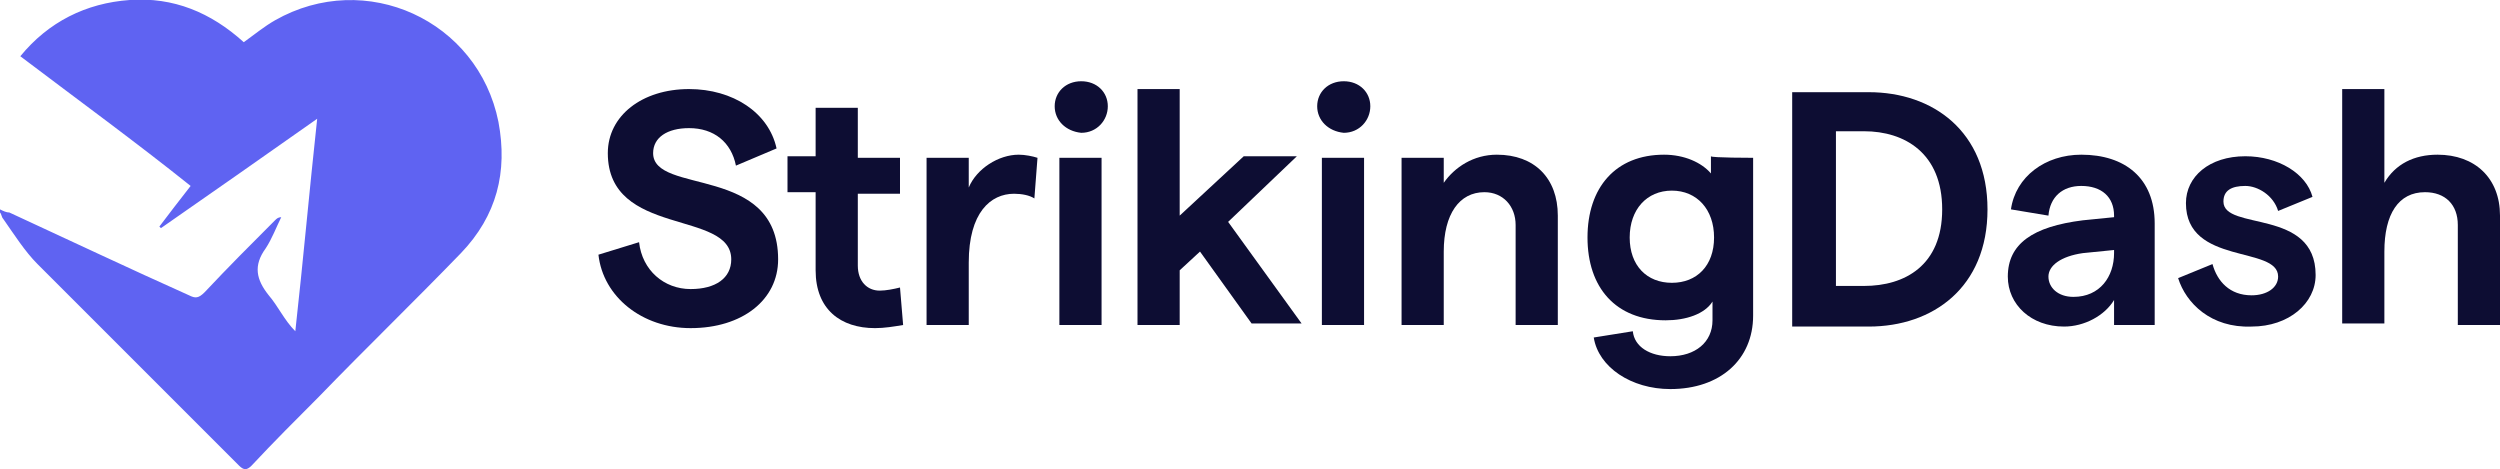
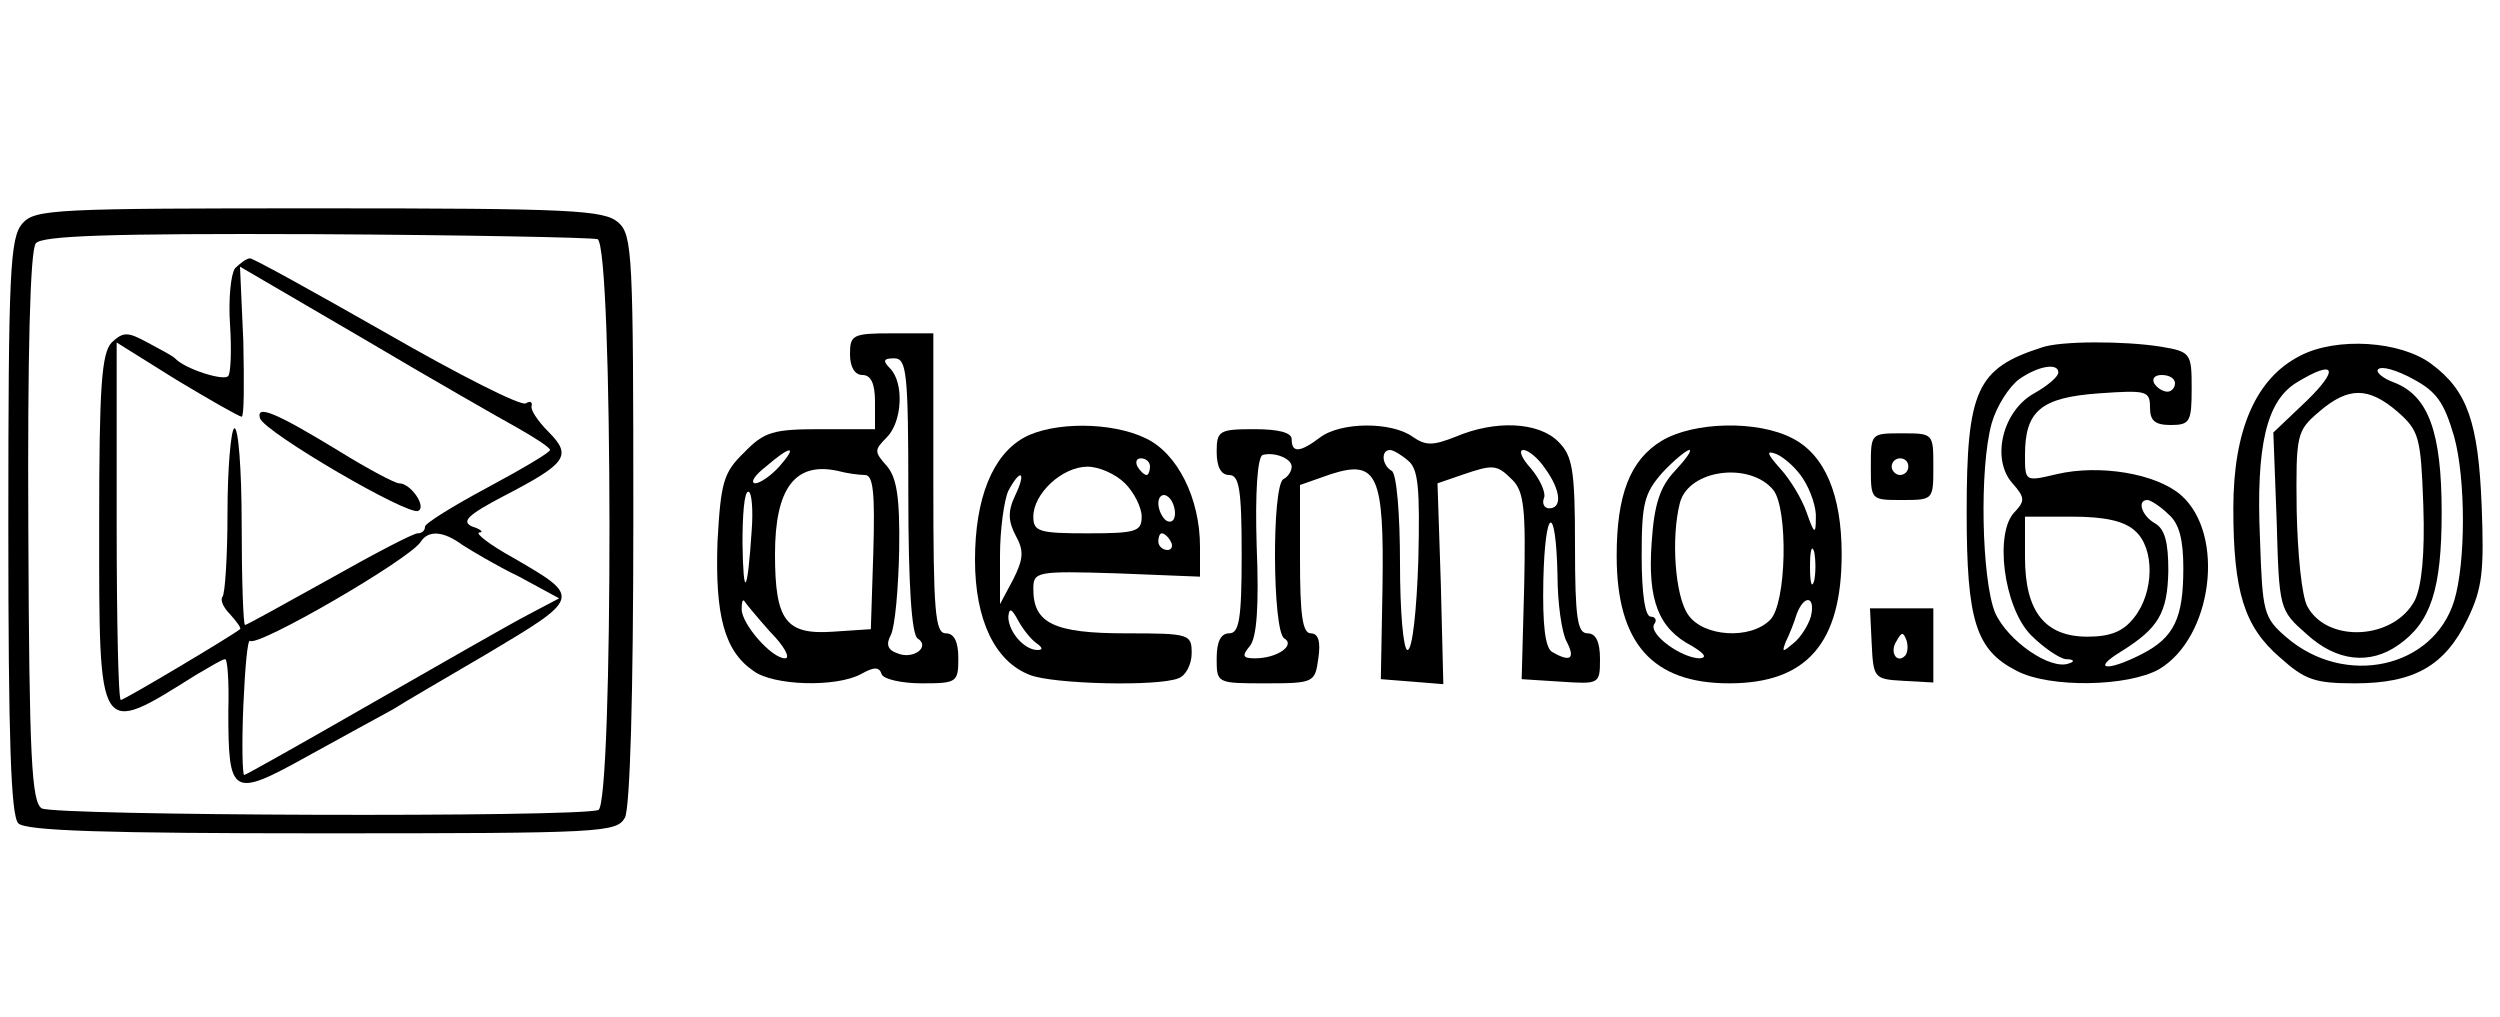
- <svg xmlns="http://www.w3.org/2000/svg" version="1.1" id="Layer_1" x="0px" y="0px" viewBox="0 0 160 30" style="enable-background:new 0 0 160 30;" xml:space="preserve">
-   <style type="text/css">
- 	.st0{fill:#5F63F2;}
- 	.st1{fill:#0D0D33;}
- </style>
-   <path class="st0" d="M0,13.4c0.2,0.1,0.4,0.2,0.6,0.2c3.9,1.8,7.7,3.6,11.5,5.3c0.4,0.2,0.6,0.2,1-0.2c1.5-1.6,3-3.1,4.5-4.6  c0.1-0.1,0.2-0.2,0.4-0.2c-0.3,0.6-0.6,1.4-1,2c-0.8,1.1-0.6,2,0.2,3c0.6,0.7,1,1.6,1.7,2.3c0.5-4.5,0.9-9,1.4-13.6  c-3.4,2.4-6.7,4.7-10,7c0,0-0.1-0.1-0.1-0.1c0.6-0.8,1.3-1.7,2-2.6C8.7,9.1,5,6.4,1.3,3.6c1.8-2.2,4.2-3.4,7-3.6s5.2,0.8,7.3,2.7  c0.7-0.5,1.3-1,2-1.4c5.8-3.3,13,0,14.3,6.5c0.6,3.2-0.1,6-2.4,8.4c-3,3.1-6.1,6.1-9.1,9.2c-1.4,1.4-2.9,2.9-4.3,4.4  c-0.3,0.3-0.5,0.3-0.8,0C11,25.5,6.7,21.2,2.4,16.9C1.6,16.1,0.9,15,0.2,14c-0.1-0.1-0.1-0.3-0.2-0.4C0,13.6,0,13.5,0,13.4z" />
-   <g>
-     <path class="st1" d="M38.3,16.3l2.6-0.8c0.2,1.8,1.6,3,3.3,3c1.6,0,2.6-0.7,2.6-1.9c0-3.2-7.9-1.4-7.9-6.8c0-2.4,2.2-4.1,5.2-4.1   c2.8,0,5.1,1.5,5.6,3.8l-2.6,1.1c-0.3-1.5-1.4-2.4-3-2.4c-1.4,0-2.3,0.6-2.3,1.6c0,2.7,8,0.7,8,6.8c0,2.6-2.3,4.4-5.6,4.4   C41.1,21,38.6,19,38.3,16.3z" />
-     <path class="st1" d="M56,21c-2.2,0-3.8-1.2-3.8-3.7v-5h-1.8v-2.3h1.8V6.9h2.7v3.2h2.7v2.3h-2.7V17c0,1,0.6,1.6,1.4,1.6   c0.4,0,0.9-0.1,1.3-0.2l0.2,2.4C57.2,20.9,56.6,21,56,21z" />
-     <path class="st1" d="M64.9,12.4c-1.5,0-2.9,1.2-2.9,4.4v4h-2.7V10.1H62V12c0.5-1.2,1.9-2.1,3.2-2.1c0.4,0,0.9,0.1,1.2,0.2l-0.2,2.6   C65.9,12.5,65.4,12.4,64.9,12.4z" />
-     <path class="st1" d="M67.5,6.8c0-0.9,0.7-1.6,1.7-1.6s1.7,0.7,1.7,1.6c0,0.9-0.7,1.7-1.7,1.7C68.2,8.4,67.5,7.7,67.5,6.8z    M67.8,10.1h2.7v10.7h-2.7V10.1z" />
-     <path class="st1" d="M76.8,16.1l-1.3,1.2v3.5h-2.7V5.7h2.7v8.1l4.1-3.8h3.4l-4.4,4.2l4.7,6.5h-3.2L76.8,16.1z" />
-     <path class="st1" d="M84.3,6.8c0-0.9,0.7-1.6,1.7-1.6s1.7,0.7,1.7,1.6c0,0.9-0.7,1.7-1.7,1.7C85,8.4,84.3,7.7,84.3,6.8z M84.6,10.1   h2.7v10.7h-2.7V10.1z" />
-     <path class="st1" d="M89.7,10.1h2.7v1.6c0.7-1,1.9-1.8,3.4-1.8c2.4,0,3.9,1.5,3.9,3.9v7H97v-6.4c0-1.2-0.8-2.1-2-2.1   c-1.6,0-2.6,1.4-2.6,3.8v4.7h-2.7L89.7,10.1L89.7,10.1z" />
-     <path class="st1" d="M112.2,10.1v10.1c0,2.8-2.1,4.7-5.3,4.7c-2.5,0-4.6-1.4-4.9-3.3l2.5-0.4c0.1,1,1.1,1.6,2.4,1.6   c1.6,0,2.7-0.9,2.7-2.3v-1.2c-0.5,0.8-1.7,1.2-3,1.2c-3.2,0-5-2.1-5-5.3s1.8-5.3,4.9-5.3c1.3,0,2.4,0.5,3,1.2v-1.1   C109.5,10.1,112.2,10.1,112.2,10.1z M109.7,15.2c0-1.8-1.1-3-2.7-3c-1.6,0-2.7,1.2-2.7,3s1.1,2.9,2.7,2.9S109.7,17,109.7,15.2z" />
-     <path class="st1" d="M114.7,5.9h4.9c4.1,0,7.6,2.5,7.6,7.5s-3.5,7.5-7.6,7.5h-4.9V5.9z M119.3,18.3c2.6,0,5-1.3,5-4.9s-2.4-5-5-5   h-1.8v9.9H119.3z" />
-     <path class="st1" d="M137.9,14.3v6.5h-2.6v-1.6c-0.6,1-1.9,1.7-3.2,1.7c-2.1,0-3.6-1.4-3.6-3.2c0-2.1,1.6-3.2,4.8-3.6l2-0.2v-0.1   c0-1.2-0.8-1.9-2.1-1.9c-1.2,0-2,0.7-2.1,1.9l-2.4-0.4c0.3-2.1,2.2-3.5,4.5-3.5C136,9.9,137.9,11.4,137.9,14.3z M135.3,16.2v-0.2   l-2,0.2c-1.4,0.2-2.2,0.8-2.2,1.5c0,0.7,0.6,1.3,1.6,1.3C134.4,19,135.3,17.7,135.3,16.2z" />
-     <path class="st1" d="M139.4,17.8l2.2-0.9c0.3,1.1,1.1,2,2.5,2c1,0,1.7-0.5,1.7-1.2c0-2-5.9-0.7-5.9-4.7c0-1.7,1.5-3,3.8-3   c2.1,0,3.9,1.1,4.3,2.6l-2.2,0.9c-0.3-1-1.3-1.6-2.1-1.6c-0.9,0-1.4,0.3-1.4,1c0,1.9,5.9,0.4,5.9,4.7c0,1.8-1.7,3.3-4.1,3.3   C141.5,21,139.9,19.4,139.4,17.8z" />
-     <path class="st1" d="M149.9,5.7h2.7v6c0.7-1.2,1.9-1.8,3.4-1.8c2.4,0,4,1.5,4,3.9v7h-2.7v-6.4c0-1.3-0.8-2.1-2.1-2.1   c-1.7,0-2.6,1.4-2.6,3.8v4.6h-2.7L149.9,5.7L149.9,5.7z" />
+ <svg xmlns="http://www.w3.org/2000/svg" version="1.0" width="300pt" height="122pt" viewBox="0 0 300 122" preserveAspectRatio="xMidYMid meet">
+   <g transform="translate(0,122) scale(0.1,-0.1)" fill="#000000" stroke="none">
+     <path d="M27 952 c-15 -17 -17 -57 -17 -363 0 -255 3 -348 12 -357 9 -9 104 -12 365 -12 338 0 353 1 363 19 6 13 10 144 10 359 0 316 -1 340 -18 355 -17 15 -56 17 -359 17 -317 0 -341 -1 -356 -18z m690 -19 c19 -7 19 -679 1 -685 -26 -9 -653 -7 -668 2 -12 8 -15 59 -16 337 -1 203 2 333 9 341 7 9 85 12 335 11 180 -1 332 -4 339 -6z" />
+     <path d="M282 898 c-5 -7 -8 -37 -6 -67 2 -30 1 -58 -2 -62 -4 -7 -52 8 -64 21 -3 3 -18 11 -33 19 -24 13 -29 13 -43 0 -12 -13 -15 -51 -15 -219 0 -257 -2 -254 116 -180 17 10 32 19 35 19 3 1 5 -27 4 -62 0 -102 4 -105 94 -55 42 23 89 49 104 57 14 9 64 38 110 65 116 69 116 69 35 116 -29 16 -47 30 -42 31 6 0 2 4 -8 7 -14 6 -6 14 38 37 75 39 82 48 53 77 -13 13 -22 27 -20 31 1 5 -2 6 -7 3 -5 -4 -80 34 -167 84 -86 49 -160 90 -164 90 -4 0 -12 -6 -18 -12z m340 -192 c21 -12 38 -23 38 -26 0 -3 -34 -23 -75 -45 -41 -22 -75 -43 -75 -47 0 -5 -4 -8 -9 -8 -5 0 -53 -25 -106 -55 -54 -30 -99 -55 -101 -55 -2 0 -4 54 -4 121 0 66 -4 118 -9 115 -4 -3 -8 -49 -8 -101 0 -53 -3 -98 -6 -101 -3 -4 1 -13 9 -21 8 -9 14 -17 12 -18 -8 -7 -139 -85 -143 -85 -3 0 -5 96 -5 214 l0 215 72 -45 c40 -24 75 -44 78 -44 3 0 3 40 2 90 l-4 90 149 -87 c81 -48 165 -96 185 -107z m-67 -140 c11 -7 41 -25 68 -38 l48 -26 -38 -20 c-21 -11 -105 -59 -187 -106 -82 -47 -151 -86 -153 -86 -2 0 -3 37 -1 83 2 45 5 80 8 78 9 -8 192 98 205 119 9 14 27 13 50 -4z" />
+     <path d="M312 718 c6 -17 179 -118 190 -111 10 5 -9 33 -23 33 -5 0 -37 17 -71 38 -77 47 -101 57 -96 40z" />
+     <path d="M1020 795 c0 -16 6 -25 15 -25 10 0 15 -10 15 -32 l0 -33 -65 0 c-57 0 -68 -3 -92 -28 -25 -24 -28 -36 -32 -107 -3 -88 8 -131 43 -155 24 -18 99 -20 129 -4 16 9 22 9 25 0 2 -6 24 -11 48 -11 42 0 44 1 44 30 0 20 -5 30 -15 30 -13 0 -15 27 -15 180 l0 180 -50 0 c-47 0 -50 -2 -50 -25z m70 -169 c0 -108 4 -167 11 -172 16 -10 -5 -26 -24 -18 -12 4 -14 11 -8 22 5 10 9 55 10 101 1 65 -3 88 -15 102 -15 17 -15 19 0 34 19 19 21 66 4 83 -9 9 -8 12 5 12 15 0 17 -16 17 -164z m-155 34 c-10 -11 -23 -20 -29 -20 -6 1 0 10 13 20 30 26 39 26 16 0z m103 -10 c10 0 12 -22 10 -92 l-3 -93 -45 -3 c-57 -4 -70 13 -70 93 0 79 24 111 75 100 11 -3 26 -5 33 -5z m-136 -67 c-5 -76 -10 -83 -11 -15 0 34 2 62 7 62 4 0 6 -21 4 -47z m22 -121 c17 -17 25 -32 18 -32 -16 0 -52 41 -52 59 0 8 1 12 3 10 1 -2 15 -19 31 -37z" />
+     <path d="M2450 803 c-78 -25 -90 -51 -90 -198 0 -130 11 -165 60 -190 40 -21 134 -19 171 2 64 38 80 162 26 209 -30 26 -98 37 -149 25 -38 -9 -38 -9 -38 23 0 53 19 69 89 74 57 4 61 3 61 -17 0 -16 6 -21 25 -21 23 0 25 4 25 44 0 42 -1 44 -37 50 -44 7 -121 7 -143 -1z m20 -30 c0 -5 -13 -16 -29 -25 -38 -21 -52 -79 -26 -108 15 -17 15 -21 3 -34 -25 -24 -14 -114 19 -148 15 -15 34 -28 42 -29 10 0 11 -3 4 -5 -22 -9 -74 27 -89 61 -16 40 -19 173 -4 227 6 21 21 44 33 53 23 16 47 20 47 8z m140 -13 c0 -5 -4 -10 -9 -10 -6 0 -13 5 -16 10 -3 6 1 10 9 10 9 0 16 -4 16 -10z m-8 -157 c13 -11 18 -30 18 -65 0 -60 -11 -83 -50 -103 -41 -21 -61 -19 -25 3 45 28 56 46 57 97 0 34 -4 50 -16 57 -16 9 -22 28 -9 28 3 0 15 -7 25 -17z m-40 -20 c24 -21 23 -74 -1 -104 -13 -17 -29 -23 -56 -23 -51 0 -75 30 -75 95 l0 49 57 0 c38 0 62 -5 75 -17z" />
+     <path d="M2760 793 c-53 -27 -80 -89 -80 -183 0 -100 13 -142 56 -179 30 -27 42 -31 90 -31 71 0 108 21 135 77 18 37 20 58 17 136 -4 100 -17 138 -60 170 -37 28 -114 33 -158 10z m8 -54 l-40 -38 4 -106 c3 -106 3 -107 36 -136 36 -33 76 -37 110 -13 39 27 52 67 52 159 0 97 -16 140 -57 156 -14 5 -23 13 -19 16 4 4 22 -1 42 -12 28 -15 37 -28 49 -69 14 -51 14 -151 0 -197 -25 -81 -131 -104 -201 -44 -28 24 -29 30 -32 118 -5 113 8 166 44 188 46 28 52 17 12 -22z m109 -13 c26 -23 28 -30 31 -113 2 -58 -2 -96 -10 -113 -25 -48 -105 -52 -129 -8 -7 12 -12 65 -13 116 -1 91 0 95 27 118 35 30 59 30 94 0z" />
+     <path d="M1229 695 c-38 -21 -59 -73 -59 -147 0 -72 24 -122 66 -138 28 -11 153 -14 178 -4 9 3 16 17 16 30 0 23 -2 24 -79 24 -86 0 -111 12 -111 53 0 21 3 22 100 19 l100 -4 0 36 c0 58 -27 112 -65 130 -41 20 -111 20 -146 1z m151 -35 c0 -5 -2 -10 -4 -10 -3 0 -8 5 -11 10 -3 6 -1 10 4 10 6 0 11 -4 11 -10z m-30 -20 c11 -11 20 -29 20 -40 0 -18 -7 -20 -65 -20 -58 0 -65 2 -65 20 0 28 35 60 65 60 14 0 34 -9 45 -20z m-132 -15 c-9 -19 -8 -31 1 -48 10 -18 9 -28 -3 -52 l-16 -30 0 58 c0 32 5 67 10 78 15 28 22 23 8 -6z m192 -21 c0 -8 -4 -12 -10 -9 -5 3 -10 13 -10 21 0 8 5 12 10 9 6 -3 10 -13 10 -21z m-5 -34 c3 -5 1 -10 -4 -10 -6 0 -11 5 -11 10 0 6 2 10 4 10 3 0 8 -4 11 -10z m-161 -122 c7 -5 8 -8 1 -8 -16 0 -35 22 -35 40 1 11 4 10 12 -5 6 -11 16 -23 22 -27z" />
+     <path d="M1460 678 c0 -18 5 -28 15 -28 12 0 15 -17 15 -95 0 -78 -3 -95 -15 -95 -10 0 -15 -10 -15 -30 0 -30 0 -30 59 -30 58 0 59 1 63 30 3 20 0 30 -9 30 -10 0 -13 22 -13 89 l0 89 37 13 c56 18 64 -1 62 -136 l-2 -110 38 -3 37 -3 -3 120 -4 121 29 10 c38 13 42 13 61 -6 14 -14 16 -36 14 -128 l-3 -111 47 -3 c46 -3 47 -3 47 27 0 21 -5 31 -15 31 -12 0 -15 18 -15 105 0 92 -3 108 -20 125 -24 24 -76 26 -123 6 -28 -11 -36 -11 -52 0 -25 18 -86 18 -111 -1 -24 -18 -34 -19 -34 -2 0 8 -16 12 -45 12 -42 0 -45 -2 -45 -27z m90 -18 c0 -5 -4 -12 -10 -15 -14 -9 -13 -182 1 -191 14 -8 -8 -24 -35 -24 -15 0 -16 3 -6 15 8 10 11 47 8 120 -2 64 1 106 7 109 14 4 35 -4 35 -14z m140 7 c12 -10 14 -33 12 -119 -2 -60 -7 -108 -13 -108 -5 0 -9 46 -9 104 0 59 -4 108 -10 111 -12 7 -13 25 -2 25 4 0 14 -6 22 -13z m164 -9 c19 -26 21 -48 5 -48 -6 0 -9 6 -6 13 2 6 -5 22 -16 35 -11 12 -15 22 -9 22 6 0 18 -10 26 -22z m15 -128 c0 -33 5 -69 11 -80 11 -21 4 -25 -18 -12 -8 6 -11 33 -10 85 2 89 15 95 17 7z" />
+     <path d="M1994 691 c-38 -23 -54 -65 -54 -138 0 -105 43 -153 135 -153 93 0 135 48 135 155 0 71 -20 119 -59 139 -42 22 -119 20 -157 -3z m16 -36 c-18 -19 -25 -40 -28 -86 -5 -69 8 -103 48 -124 15 -9 19 -14 10 -15 -22 0 -62 29 -55 41 4 5 1 9 -4 9 -7 0 -11 28 -11 73 0 63 3 75 25 100 14 15 29 27 32 27 4 0 -4 -11 -17 -25z m154 -10 c9 -14 16 -35 15 -47 0 -20 -2 -19 -11 7 -6 17 -20 40 -32 53 -16 18 -17 22 -4 17 9 -4 24 -17 32 -30z m-36 -13 c18 -23 16 -137 -4 -156 -24 -24 -80 -20 -98 6 -16 22 -21 93 -10 135 11 40 84 49 112 15z m49 -109 c-3 -10 -5 -2 -5 17 0 19 2 27 5 18 2 -10 2 -26 0 -35z m-4 -43 c-3 -10 -12 -25 -21 -32 -13 -11 -14 -11 -9 2 4 8 10 23 13 33 9 24 23 22 17 -3z" />
+     <path d="M2245 660 c0 -40 0 -40 37 -40 38 0 38 0 38 40 0 40 0 40 -38 40 -37 0 -37 0 -37 -40z m45 0 c0 -5 -4 -10 -10 -10 -5 0 -10 5 -10 10 0 6 5 10 10 10 6 0 10 -4 10 -10z" />
+     <path d="M2246 448 c2 -42 3 -43 38 -45 l36 -2 0 44 0 45 -38 0 -38 0 2 -42z m40 -15 c-10 -10 -19 5 -10 18 6 11 8 11 12 0 2 -7 1 -15 -2 -18z" />
  </g>
</svg>
